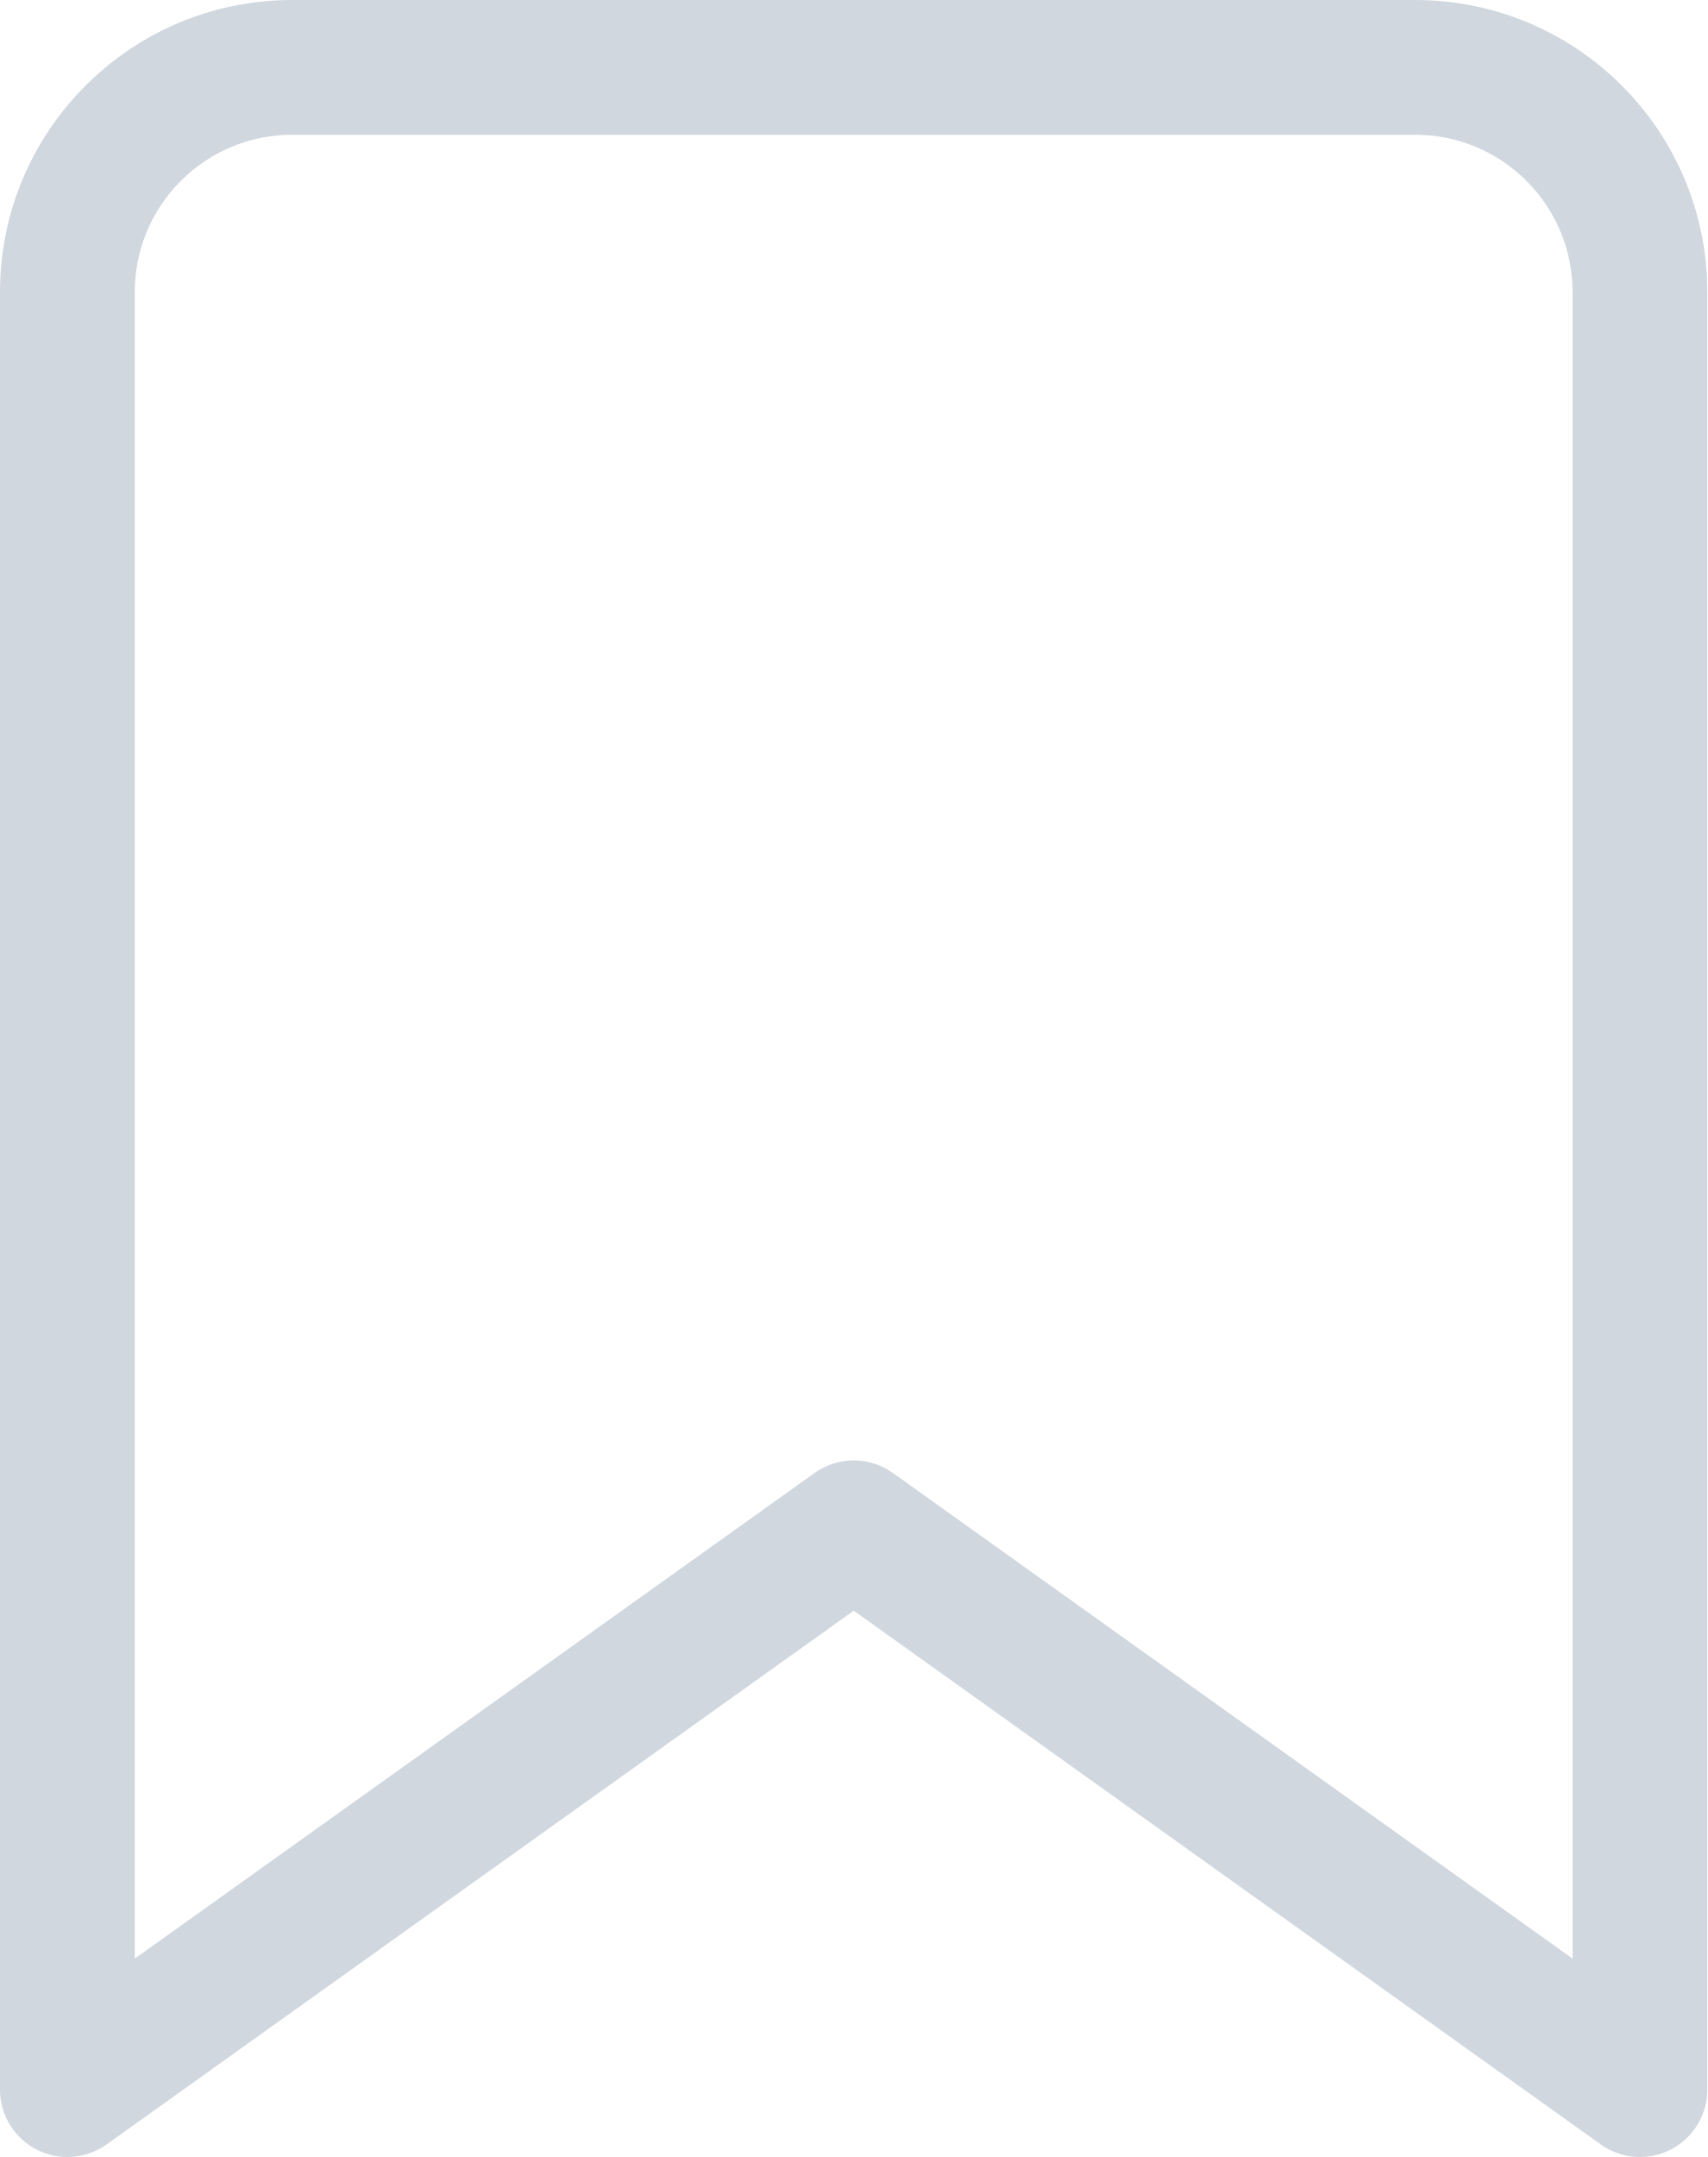
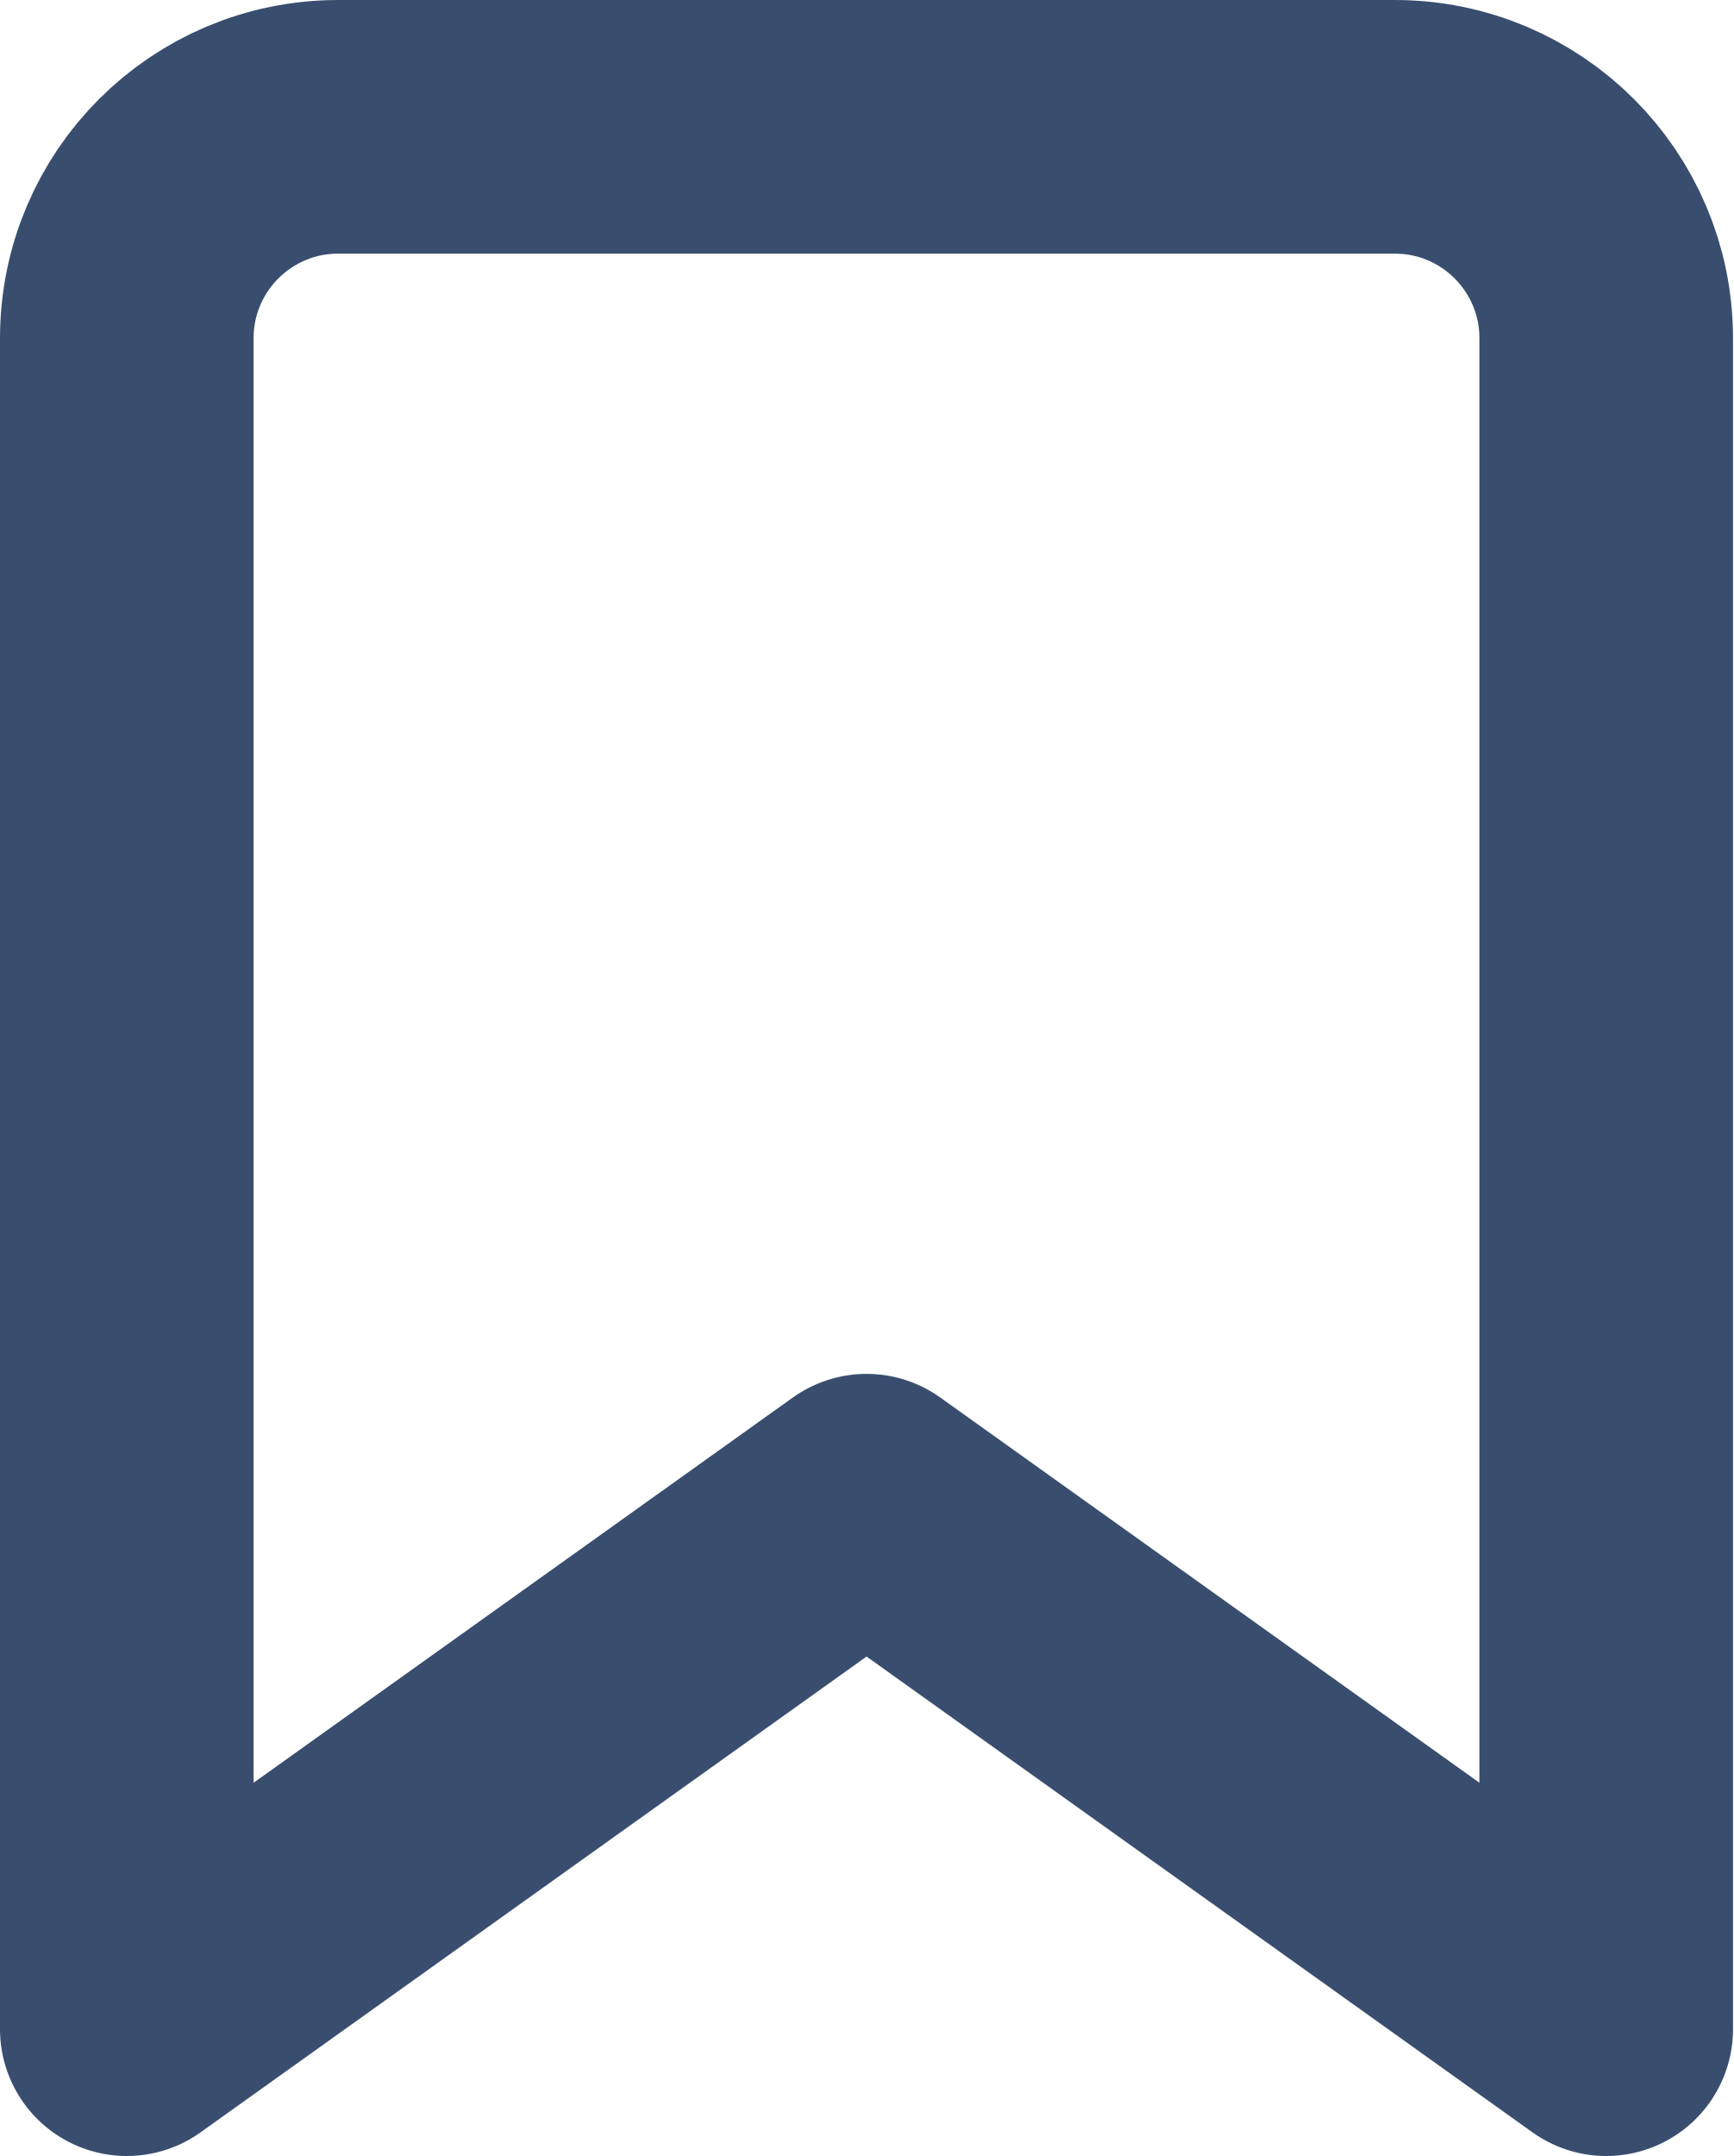
- <svg xmlns="http://www.w3.org/2000/svg" width="12.668" height="16" viewBox="0 0 12.668 16">
-   <path id="favorite" d="M12.167,15.5,6.334,11.333.5,15.5V2.167A1.667,1.667,0,0,1,2.167.5H10.5a1.667,1.667,0,0,1,1.667,1.667Z" fill="none" stroke="#d0d7de" stroke-linecap="round" stroke-linejoin="round" stroke-width="1" />
+ <svg xmlns="http://www.w3.org/2000/svg" width="13.668" height="17" viewBox="0 0 13.668 17">
+   <path id="favorite" d="M12.167,15.5,6.334,11.333.5,15.5V2.167A1.667,1.667,0,0,1,2.167.5H10.5a1.667,1.667,0,0,1,1.667,1.667Z" transform="translate(0.5 0.5)" fill="none" stroke="#394e6f" stroke-linecap="round" stroke-linejoin="round" stroke-width="2" />
</svg>
